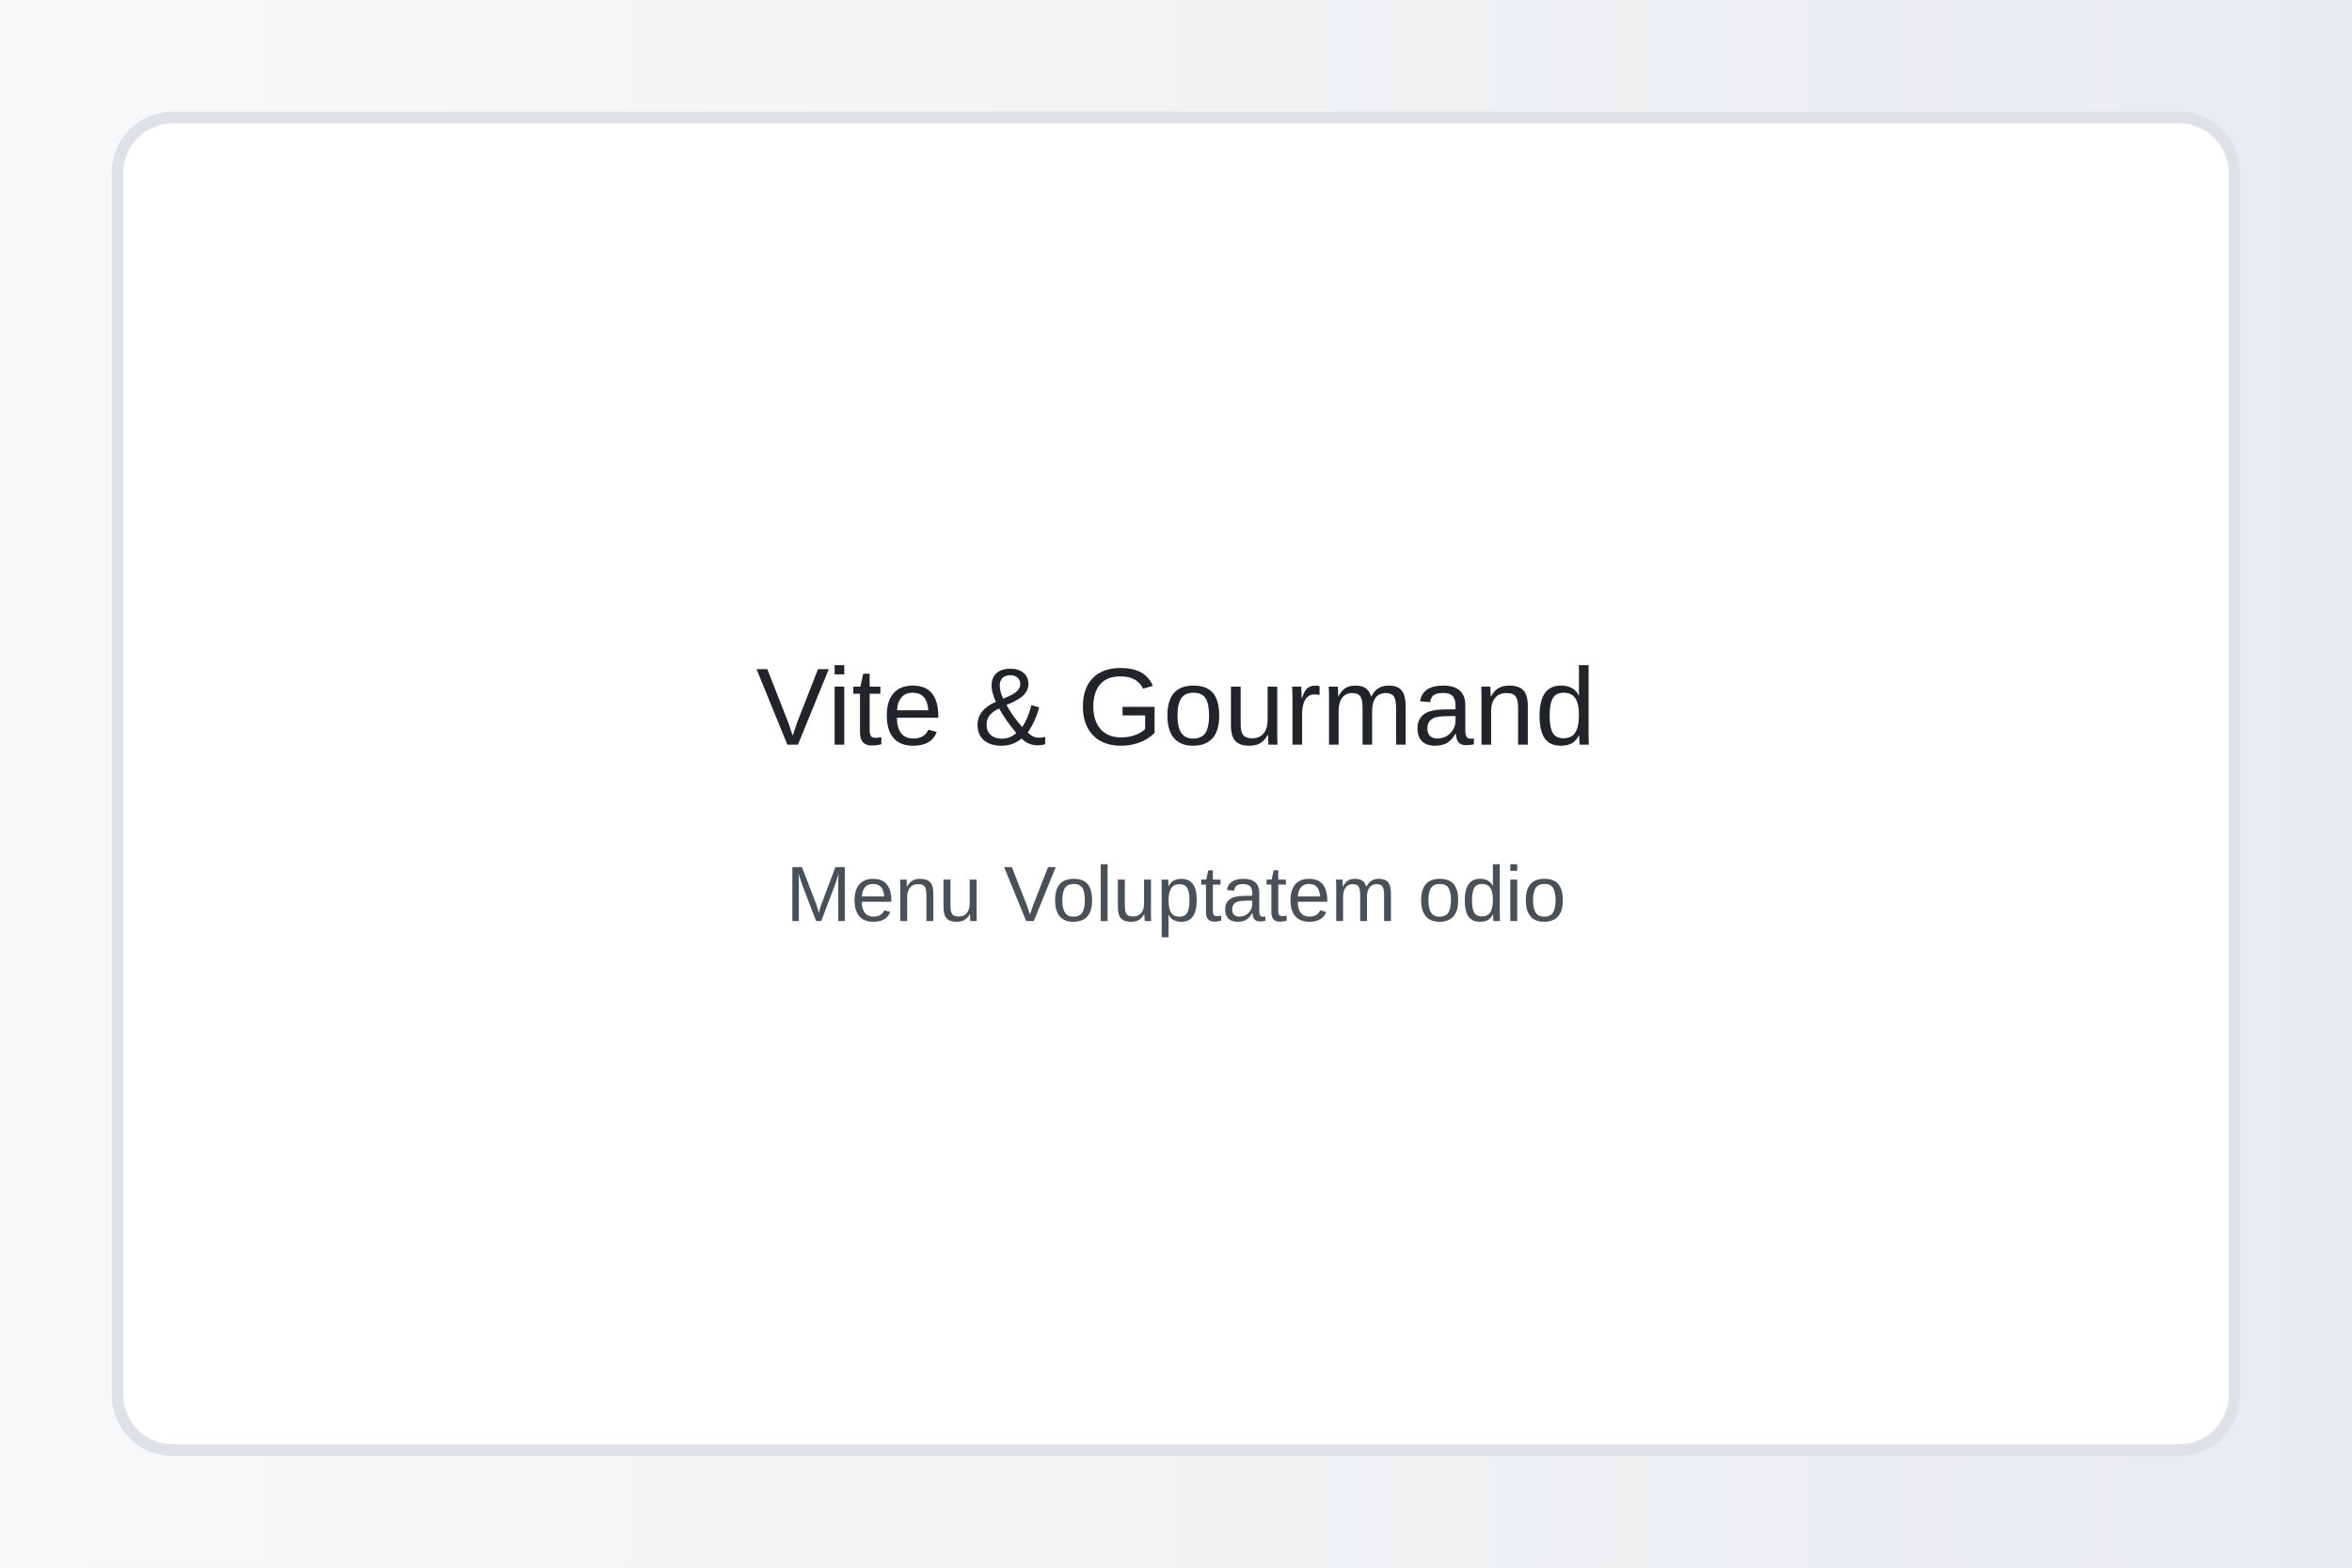
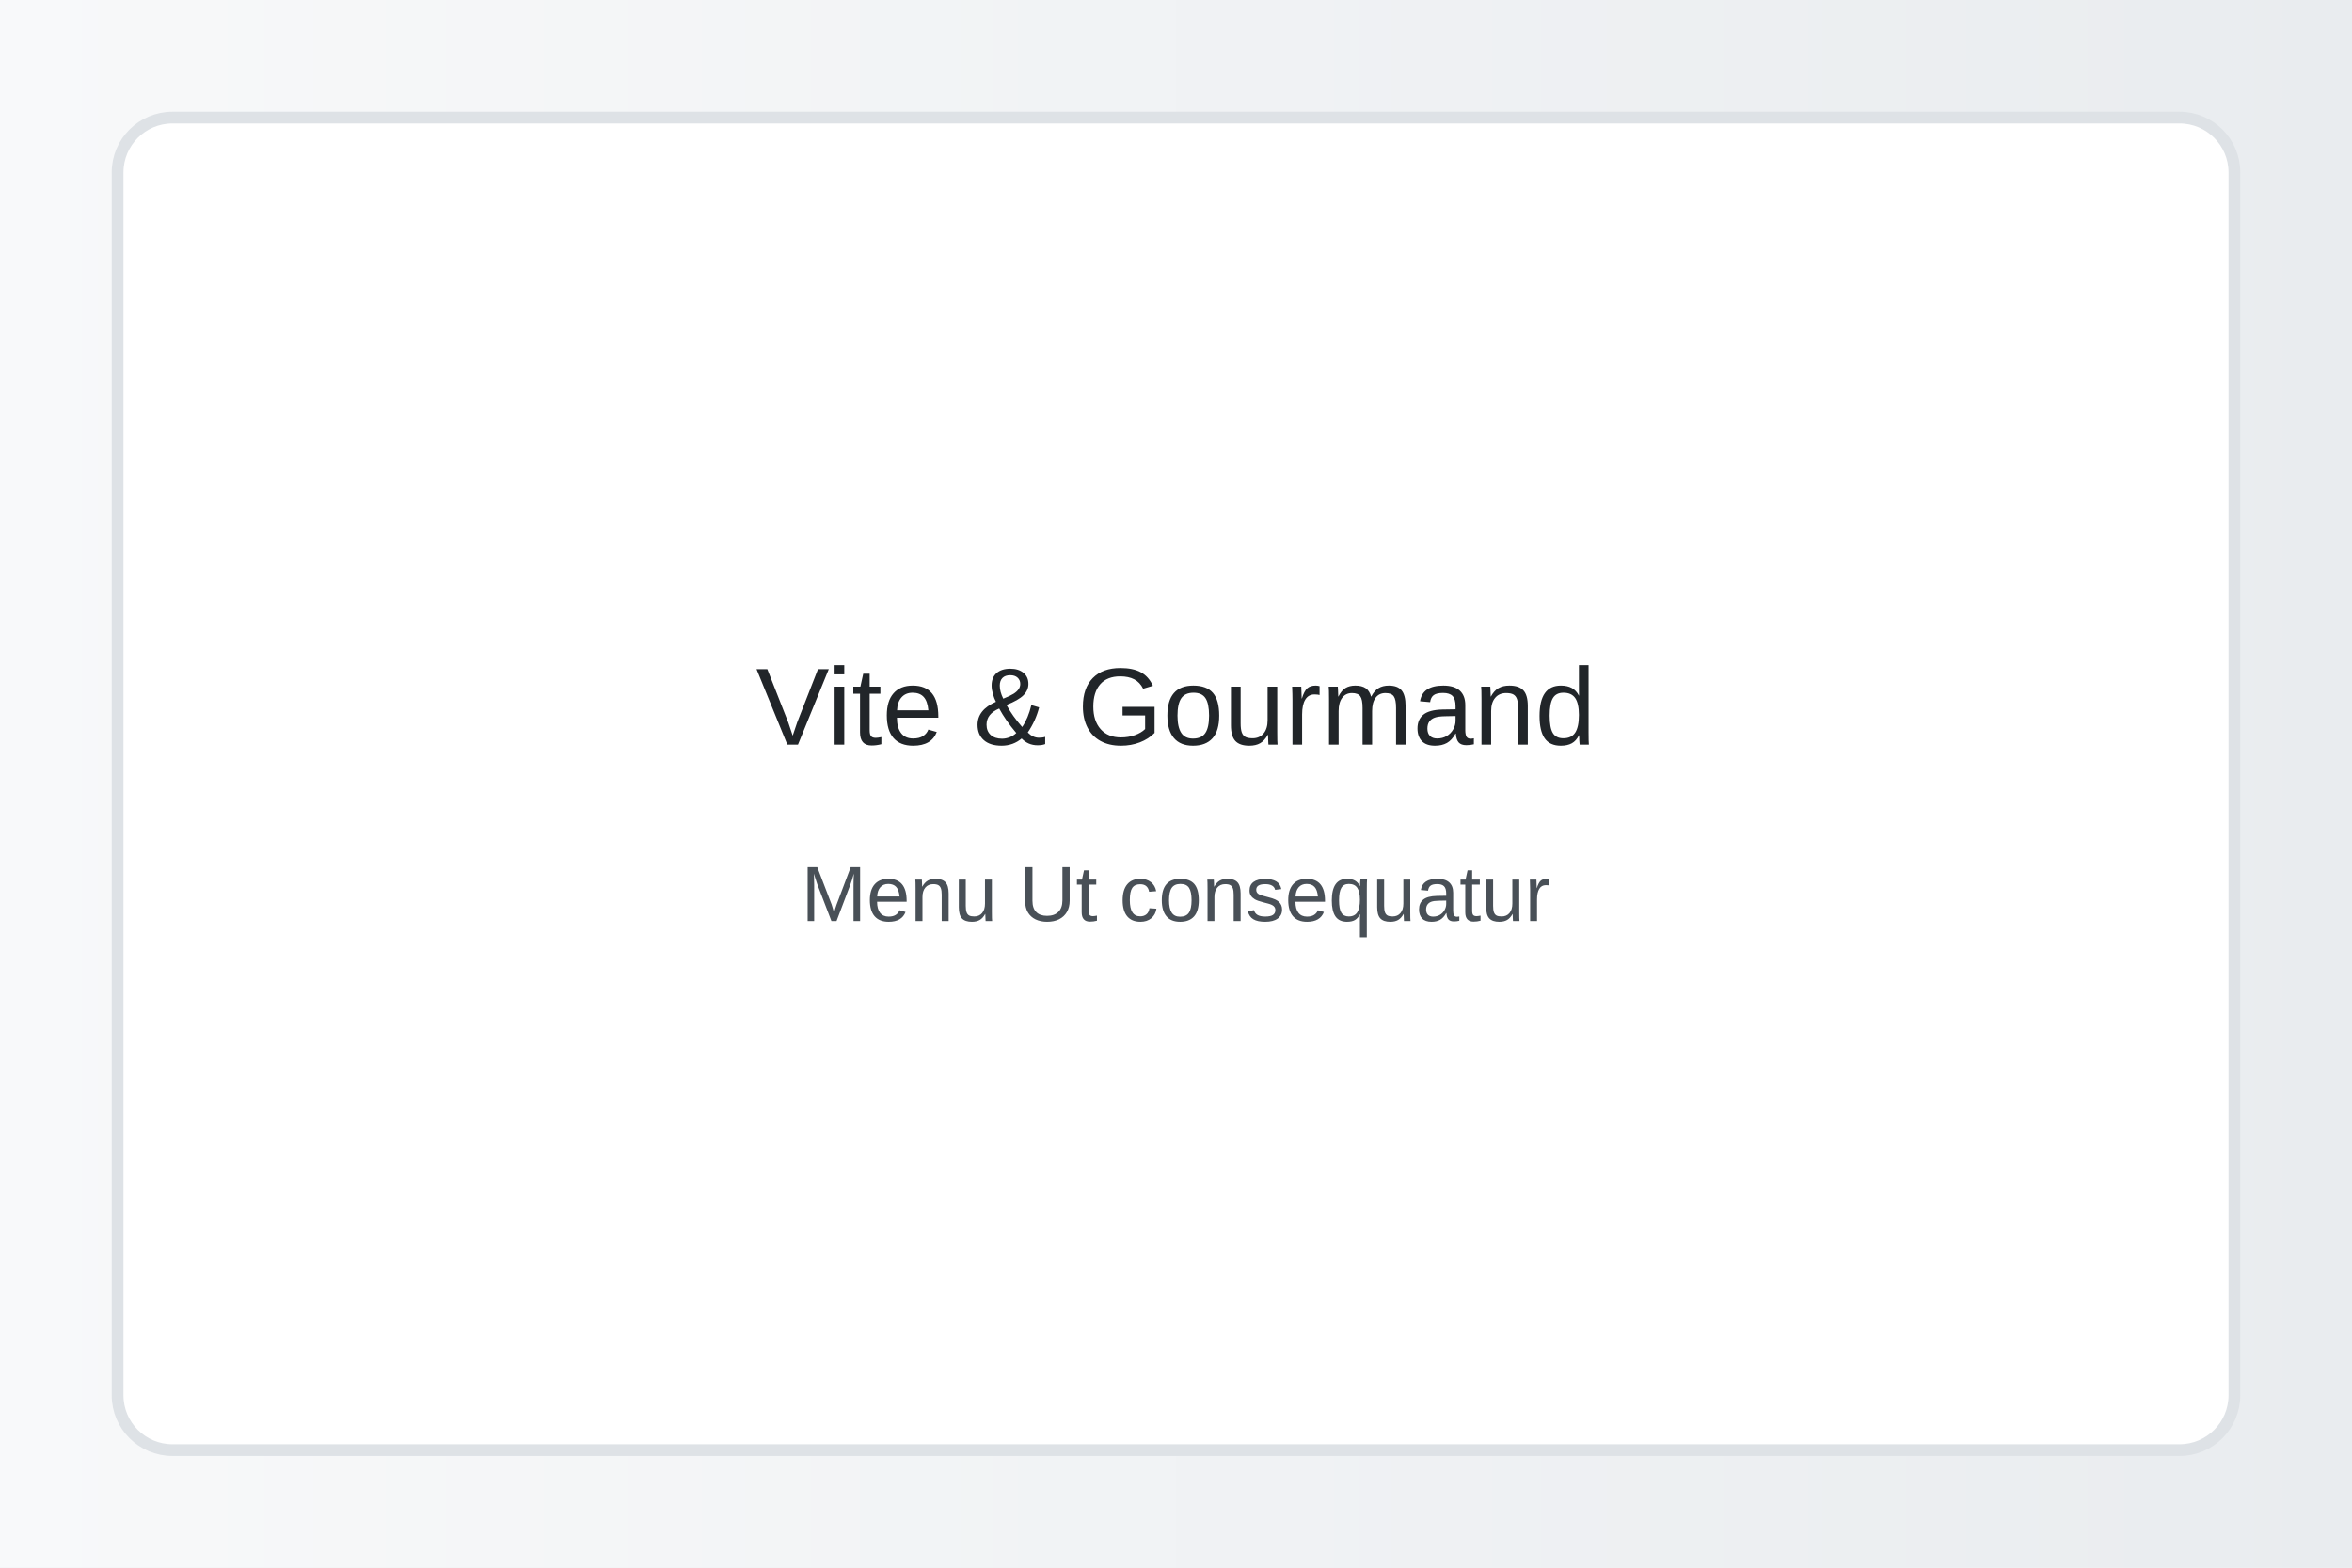
<svg xmlns="http://www.w3.org/2000/svg" width="1200" height="800">
  <defs>
    <linearGradient id="g" x1="0" x2="1">
      <stop offset="0" stop-color="#f8f9fa" />
      <stop offset="1" stop-color="#e9ecef" />
    </linearGradient>
  </defs>
  <rect width="100%" height="100%" fill="url(#g)" />
  <rect x="60" y="60" width="1080" height="680" rx="28" fill="#ffffff" stroke="#dee2e6" stroke-width="6" />
  <text x="600" y="380" font-family="Arial, sans-serif" font-size="56" text-anchor="middle" fill="#212529">Vite &amp; Gourmand</text>
-   <text x="600" y="470" font-family="Arial, sans-serif" font-size="40" text-anchor="middle" fill="#495057">Menu Voluptatem odio</text>
+   <text x="600" y="470" font-family="Arial, sans-serif" font-size="40" text-anchor="middle" fill="#495057">Menu Ut consequatur</text>
</svg>
